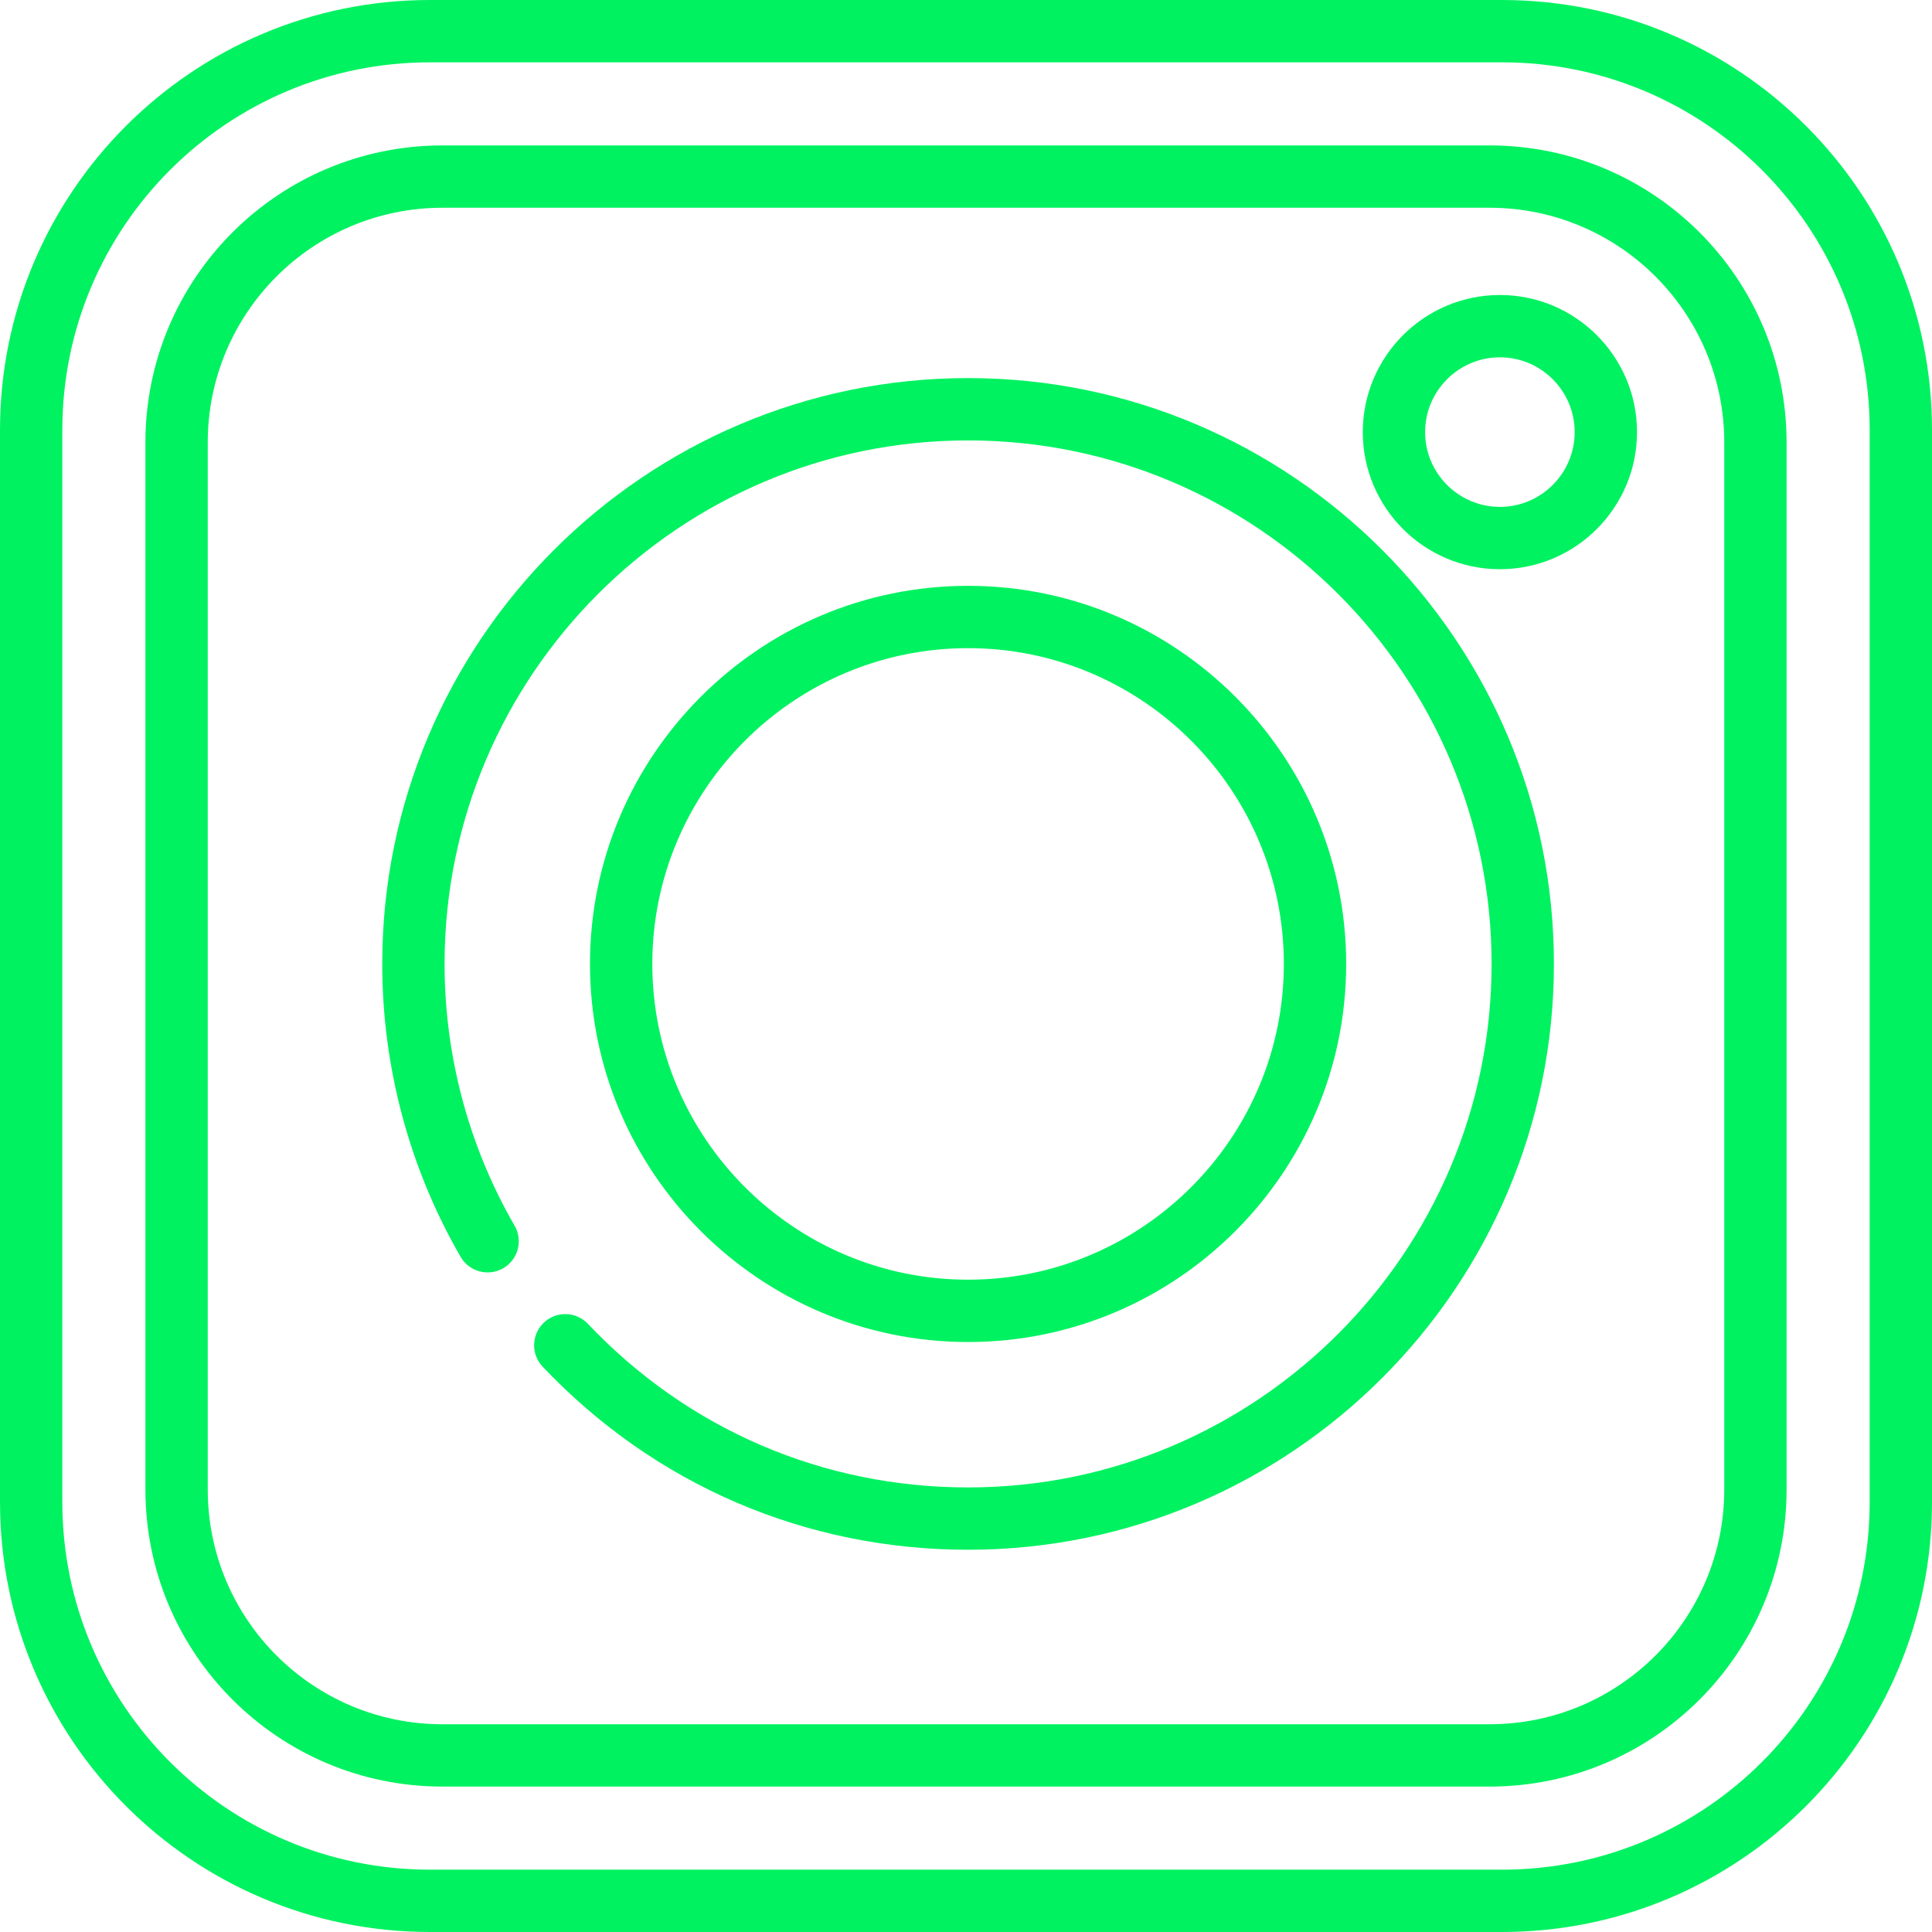
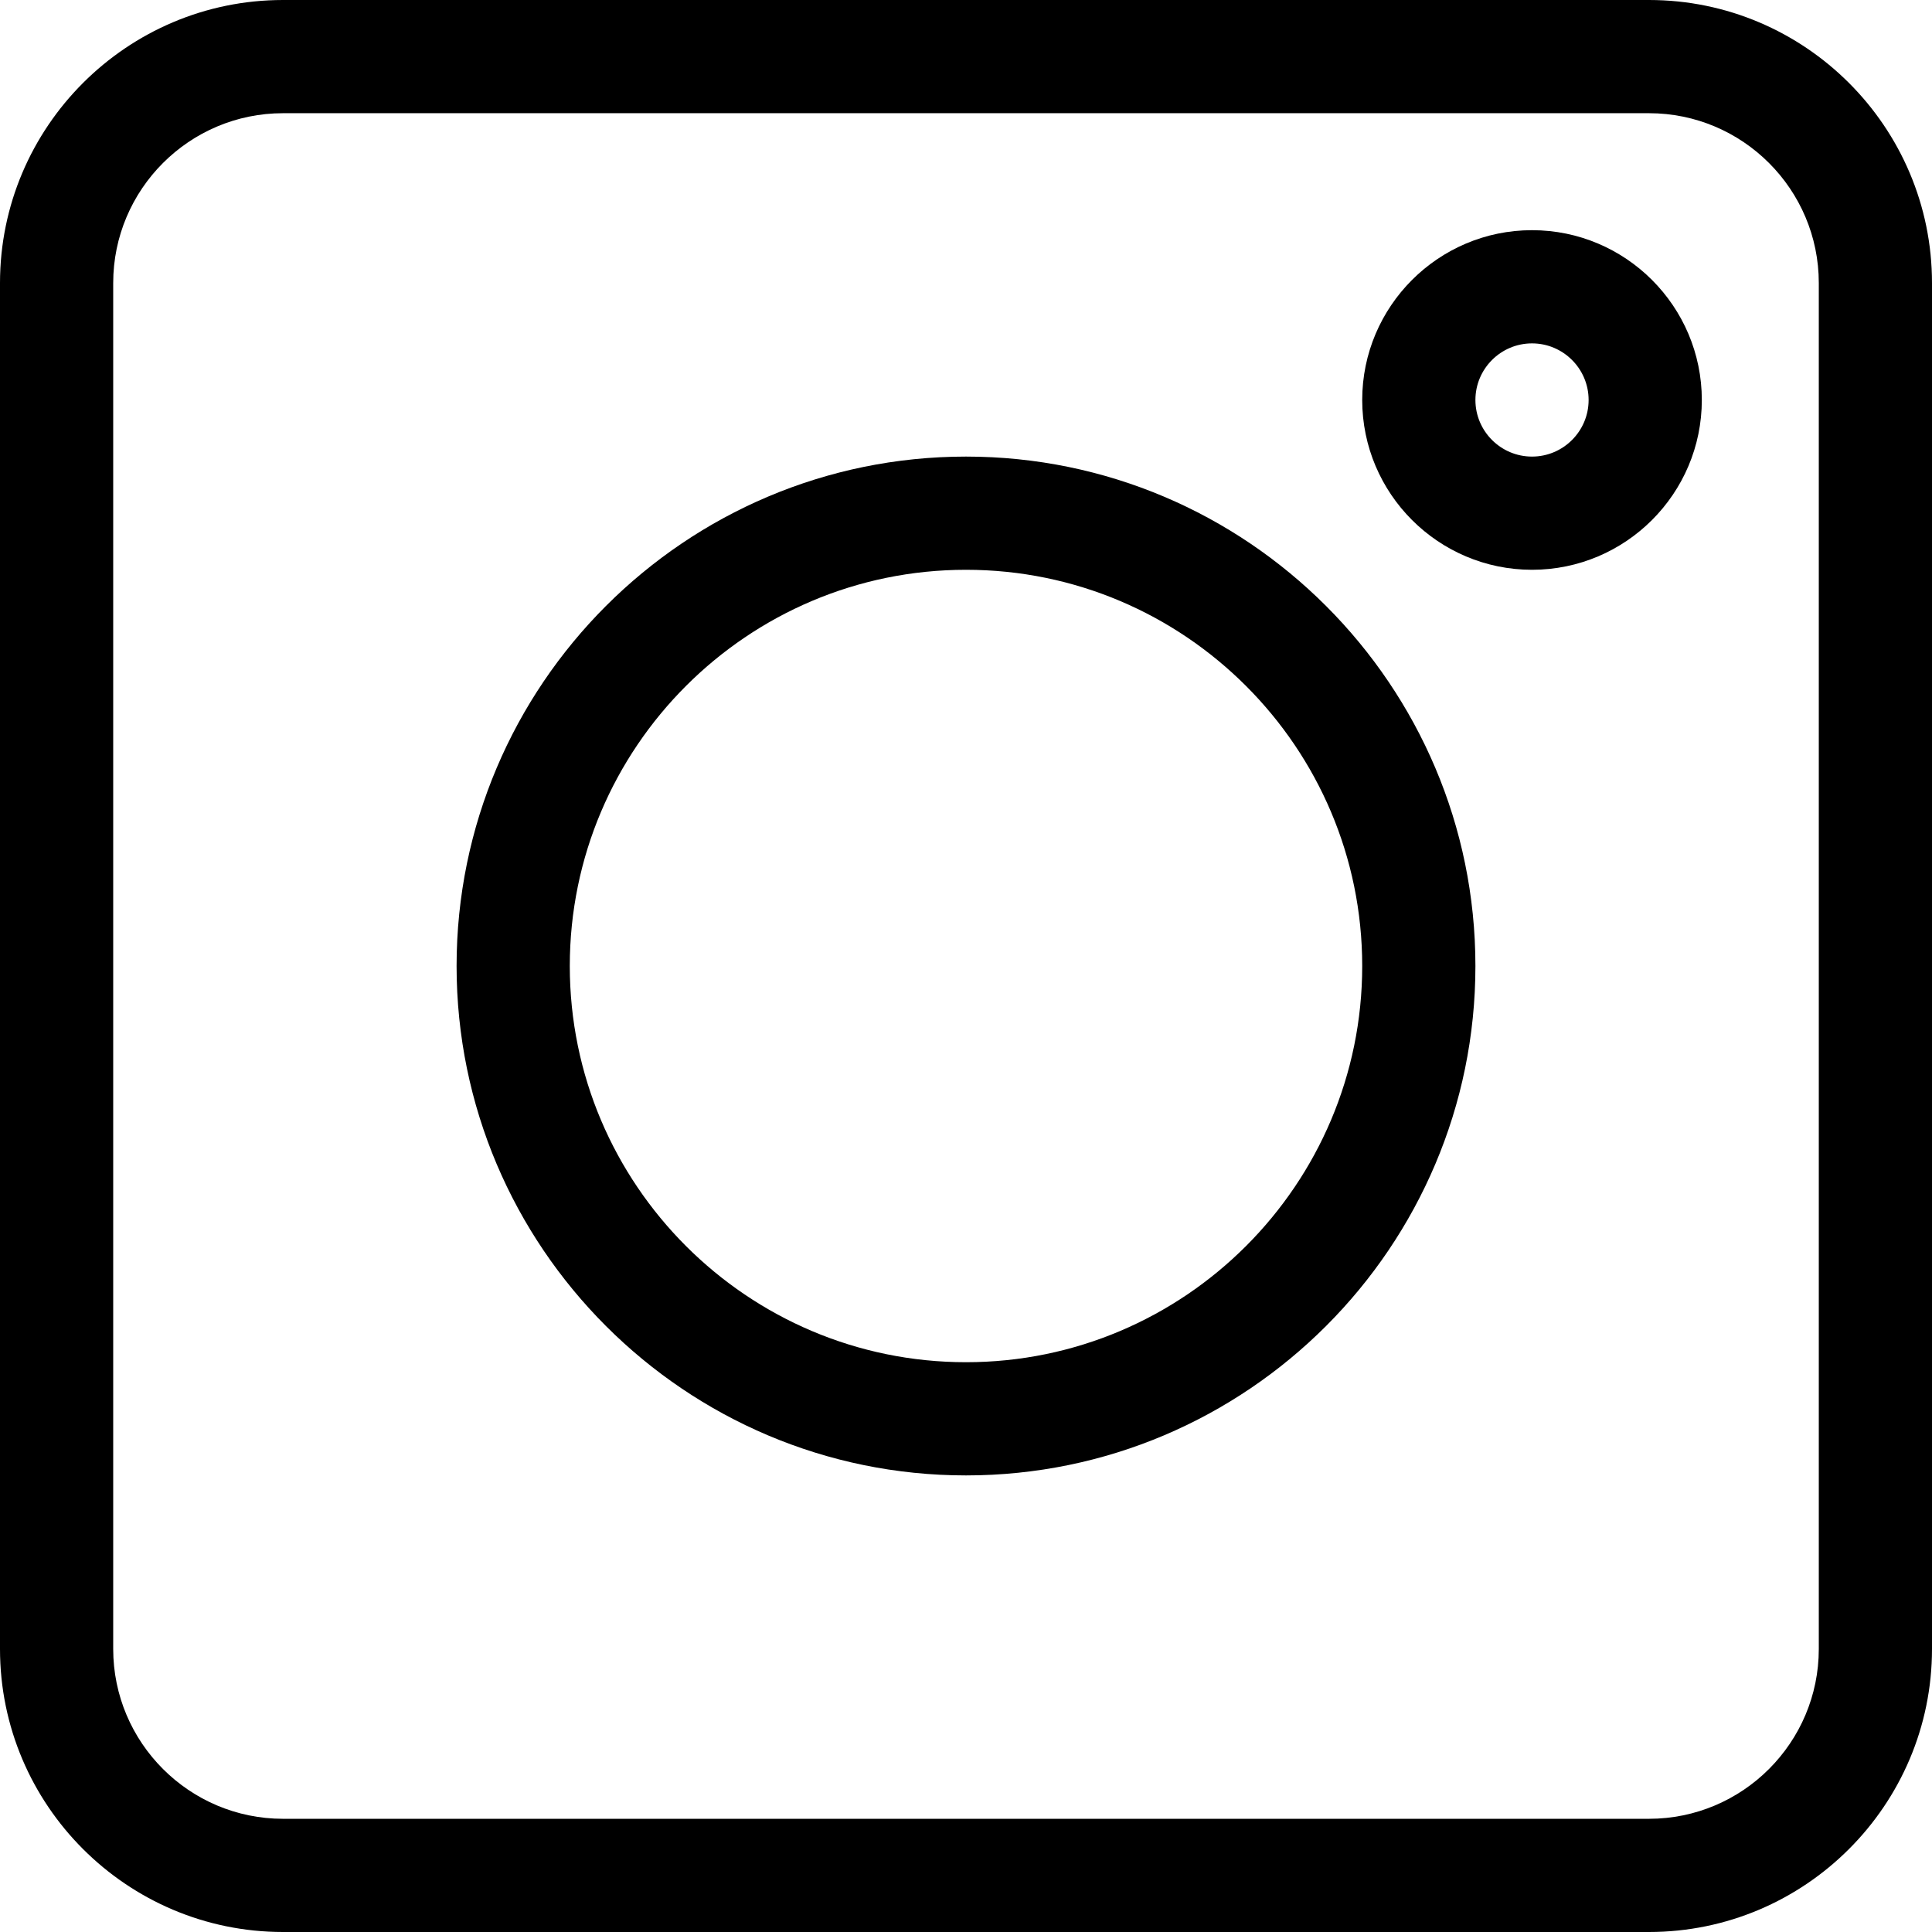
- <svg xmlns="http://www.w3.org/2000/svg" width="512" height="512" viewBox="0 0 512 512" fill="none">
-   <path d="M256.551 100.198C170.945 100.198 101.299 169.843 101.299 255.45C101.299 282.743 108.482 309.588 122.074 333.082C124.358 337.029 129.41 338.377 133.358 336.096C137.305 333.812 138.655 328.761 136.372 324.812C124.233 303.828 117.816 279.843 117.816 255.45C117.816 178.951 180.052 116.715 256.551 116.715C333.05 116.715 395.286 178.951 395.286 255.45C395.286 331.949 333.05 394.185 256.551 394.185C218.06 394.185 182.28 378.788 155.803 350.83C152.667 347.519 147.44 347.376 144.128 350.513C140.817 353.649 140.674 358.876 143.811 362.188C173.44 393.472 213.478 410.701 256.551 410.701C342.157 410.701 411.803 341.056 411.803 255.449C411.803 169.842 342.157 100.198 256.551 100.198Z" fill="#00F260" />
-   <path d="M256.551 155.252C201.301 155.252 156.353 200.2 156.353 255.45C156.353 310.7 201.301 355.648 256.551 355.648C311.801 355.648 356.749 310.7 356.749 255.45C356.749 200.2 311.8 155.252 256.551 155.252ZM256.551 339.131C210.408 339.131 172.869 301.592 172.869 255.449C172.869 209.306 210.408 171.767 256.551 171.767C302.694 171.767 340.233 209.306 340.233 255.449C340.233 301.592 302.693 339.131 256.551 339.131Z" fill="#00F260" />
-   <path d="M397.488 78.176C377.453 78.176 361.153 94.476 361.153 114.512C361.153 134.548 377.453 150.847 397.488 150.847C417.523 150.847 433.824 134.547 433.824 114.512C433.824 94.477 417.523 78.176 397.488 78.176ZM397.488 134.331C386.56 134.331 377.669 125.44 377.669 114.512C377.669 103.584 386.56 94.693 397.488 94.693C408.416 94.693 417.307 103.584 417.307 114.512C417.307 125.44 408.416 134.331 397.488 134.331Z" fill="#00F260" />
-   <path d="M398.039 0H113.961C51.023 0 0 51.023 0 113.961V398.038C0 460.977 51.023 512 113.961 512H398.038C460.977 512 512 460.977 512 398.039V113.961C512 51.023 460.977 0 398.039 0ZM495.484 398.039C495.484 451.856 451.856 495.484 398.039 495.484H113.961C60.144 495.484 16.516 451.856 16.516 398.039V113.961C16.516 60.144 60.144 16.516 113.961 16.516H398.038C451.855 16.516 495.483 60.144 495.483 113.961V398.039H495.484Z" fill="#00F260" />
-   <path d="M394.735 38.538H117.265C73.786 38.538 38.538 73.786 38.538 117.265V394.736C38.538 438.215 73.786 473.463 117.265 473.463H394.736C438.215 473.463 473.463 438.215 473.463 394.736V117.265C473.462 73.785 438.215 38.538 394.735 38.538ZM456.946 394.735C456.946 429.093 429.093 456.946 394.735 456.946H117.265C82.907 456.946 55.054 429.093 55.054 394.735V117.265C55.054 82.907 82.907 55.054 117.265 55.054H394.736C429.094 55.054 456.947 82.907 456.947 117.265V394.735H456.946Z" fill="#00F260" />
+ <svg xmlns="http://www.w3.org/2000/svg" viewBox="0 0 512 512">
+   <path d="m75 512h362c41.355 0 75-33.645 75-75v-362c0-41.355-33.645-75-75-75h-362c-41.355 0-75 33.645-75 75v362c0 41.355 33.645 75 75 75zm-45-437c0-24.812 20.188-45 45-45h362c24.812 0 45 20.188 45 45v362c0 24.812-20.188 45-45 45h-362c-24.812 0-45-20.188-45-45zm0 0" />
+   <path d="m256 391c74.438 0 135-60.562 135-135s-60.562-135-135-135-135 60.562-135 135 60.562 135 135 135zm0-240c57.898 0 105 47.102 105 105s-47.102 105-105 105-105-47.102-105-105 47.102-105 105-105zm0 0" />
+   <path d="m406 151c24.812 0 45-20.188 45-45s-20.188-45-45-45-45 20.188-45 45 20.188 45 45 45zm0-60c8.27 0 15 6.73 15 15s-6.73 15-15 15-15-6.73-15-15 6.73-15 15-15zm0 0" />
</svg>
